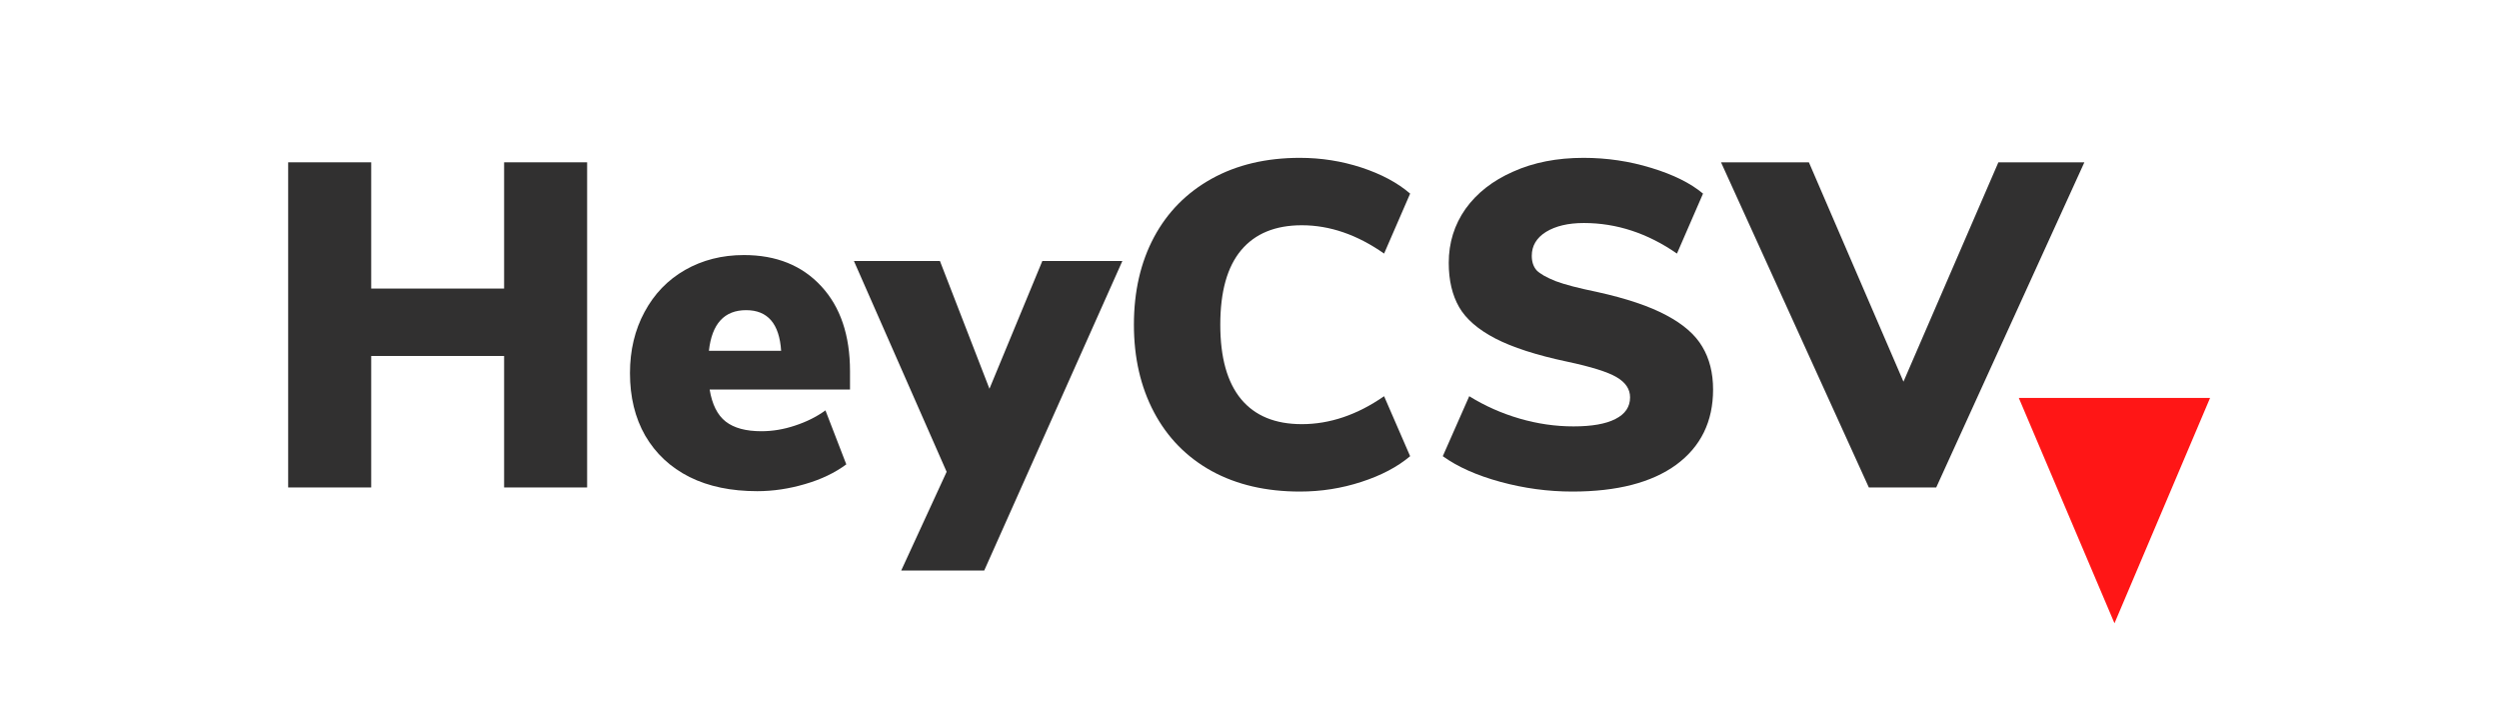
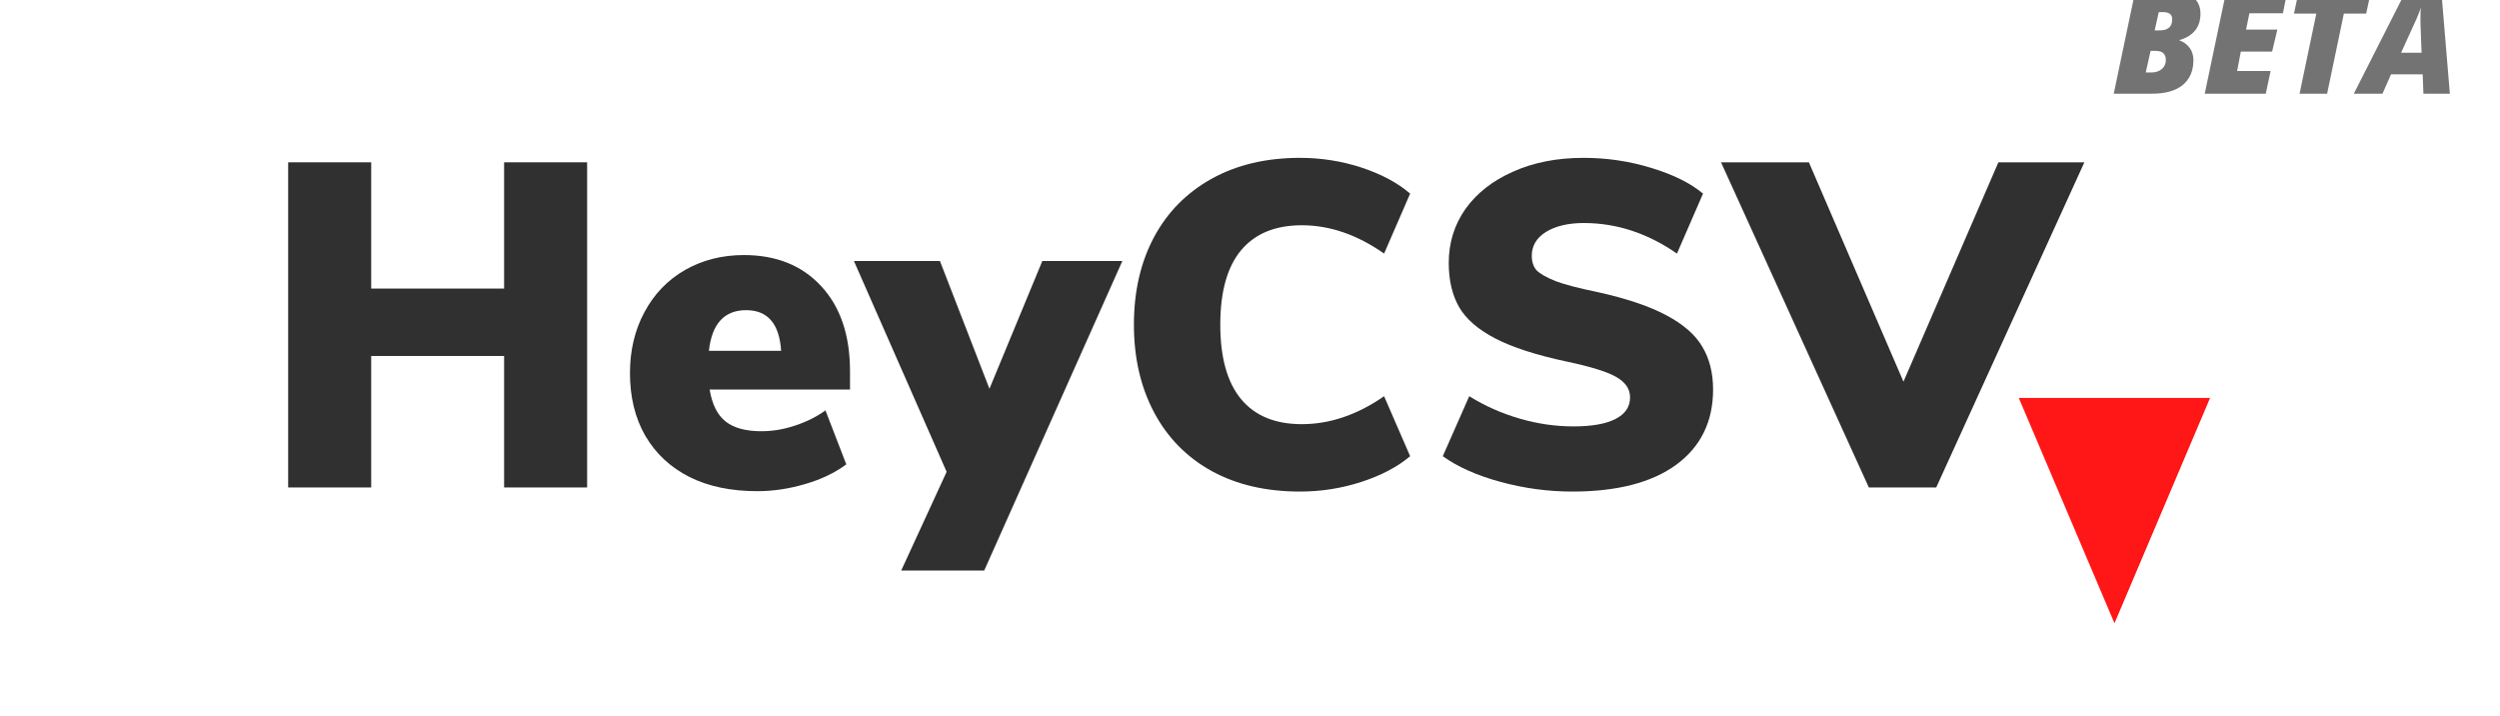
<svg xmlns="http://www.w3.org/2000/svg" xmlns:xlink="http://www.w3.org/1999/xlink" width="104.88pt" height="30pt" viewBox="0 0 104.88 30" version="1.2">
  <defs>
    <g>
      <symbol overflow="visible" id="glyph0-0">
        <path style="stroke:none;" d="M 7.031 -13.641 L 7.031 3.484 L 1.594 3.484 L 1.594 -13.641 Z M 5.719 -12.5 L 2.891 -12.5 L 2.891 -11.938 L 3.984 -11.938 L 3.984 -11.312 L 2.859 -11.312 L 2.859 -10.75 L 5.719 -10.75 L 5.719 -11.312 L 4.562 -11.312 L 4.562 -11.938 L 5.719 -11.938 Z M 4.562 -10.297 L 2.859 -10.297 L 2.859 -8.516 L 5.719 -8.516 L 5.719 -9.094 L 4.562 -9.094 Z M 3.984 -9.703 L 3.984 -9.094 L 3.422 -9.094 L 3.422 -9.703 Z M 5.719 -8.047 L 2.859 -8.047 L 2.859 -7.469 L 3.984 -7.469 L 3.984 -6.859 L 2.859 -6.859 L 2.859 -6.266 L 4.562 -6.266 L 4.562 -7.469 L 5.719 -7.469 Z M 5.719 -7.031 L 5.156 -7.031 L 5.156 -5.891 L 2.859 -5.891 L 2.859 -5.297 L 5.719 -5.297 Z M 5.719 -4.938 L 3.984 -4.938 L 3.984 -3.969 L 4.562 -3.969 L 4.562 -4.359 L 5.156 -4.359 L 5.156 -3.562 L 3.422 -3.562 L 3.422 -4.938 L 2.859 -4.938 L 2.859 -3 L 5.719 -3 Z M 5.719 -1.953 L 2.859 -1.953 L 2.859 -0.016 L 5.719 -0.016 Z M 5.156 -1.391 L 5.156 -0.594 L 3.422 -0.594 L 3.422 -1.391 Z M 5.719 0.375 L 2.859 0.375 L 2.859 0.922 L 4.062 0.922 L 2.859 1.75 L 2.859 2.297 L 5.719 2.297 L 5.719 1.75 L 3.953 1.75 L 5.156 0.922 L 5.719 0.922 Z M 5.719 0.375 " />
      </symbol>
      <symbol overflow="visible" id="glyph0-1">
        <path style="stroke:none;" d="M 10.297 -13.641 L 13.781 -13.641 L 13.781 0 L 10.297 0 L 10.297 -5.516 L 4.719 -5.516 L 4.719 0 L 1.234 0 L 1.234 -13.641 L 4.719 -13.641 L 4.719 -8.344 L 10.297 -8.344 Z M 10.297 -13.641 " />
      </symbol>
      <symbol overflow="visible" id="glyph0-2">
        <path style="stroke:none;" d="M 9.797 -4.109 L 3.906 -4.109 C 4.008 -3.484 4.234 -3.035 4.578 -2.766 C 4.93 -2.492 5.43 -2.359 6.078 -2.359 C 6.547 -2.359 7.016 -2.438 7.484 -2.594 C 7.961 -2.75 8.391 -2.961 8.766 -3.234 L 9.641 -0.969 C 9.16 -0.613 8.582 -0.336 7.906 -0.141 C 7.238 0.055 6.57 0.156 5.906 0.156 C 4.812 0.156 3.863 -0.039 3.062 -0.438 C 2.258 -0.844 1.641 -1.422 1.203 -2.172 C 0.773 -2.922 0.562 -3.797 0.562 -4.797 C 0.562 -5.754 0.766 -6.609 1.172 -7.359 C 1.578 -8.117 2.145 -8.707 2.875 -9.125 C 3.602 -9.539 4.426 -9.75 5.344 -9.75 C 6.707 -9.75 7.789 -9.312 8.594 -8.438 C 9.395 -7.57 9.797 -6.383 9.797 -4.875 Z M 5.438 -7.438 C 4.52 -7.438 4 -6.867 3.875 -5.734 L 6.906 -5.734 C 6.832 -6.867 6.344 -7.438 5.438 -7.438 Z M 5.438 -7.438 " />
      </symbol>
      <symbol overflow="visible" id="glyph0-3">
        <path style="stroke:none;" d="M 7.516 -9.5 L 10.875 -9.5 L 5.078 3.484 L 1.594 3.484 L 3.5 -0.656 L -0.391 -9.5 L 3.219 -9.5 L 5.297 -4.141 Z M 7.516 -9.5 " />
      </symbol>
      <symbol overflow="visible" id="glyph0-4">
        <path style="stroke:none;" d="M 7.859 0.172 C 6.441 0.172 5.207 -0.113 4.156 -0.688 C 3.102 -1.27 2.297 -2.094 1.734 -3.156 C 1.172 -4.219 0.891 -5.441 0.891 -6.828 C 0.891 -8.223 1.172 -9.445 1.734 -10.5 C 2.297 -11.551 3.102 -12.367 4.156 -12.953 C 5.207 -13.535 6.441 -13.828 7.859 -13.828 C 8.754 -13.828 9.613 -13.691 10.438 -13.422 C 11.27 -13.148 11.953 -12.785 12.484 -12.328 L 11.391 -9.812 C 10.266 -10.602 9.113 -11 7.938 -11 C 6.82 -11 5.973 -10.648 5.391 -9.953 C 4.805 -9.254 4.516 -8.211 4.516 -6.828 C 4.516 -5.453 4.805 -4.41 5.391 -3.703 C 5.973 -3.004 6.82 -2.656 7.938 -2.656 C 9.113 -2.656 10.266 -3.047 11.391 -3.828 L 12.484 -1.312 C 11.953 -0.863 11.27 -0.504 10.438 -0.234 C 9.613 0.035 8.754 0.172 7.859 0.172 Z M 7.859 0.172 " />
      </symbol>
      <symbol overflow="visible" id="glyph0-5">
        <path style="stroke:none;" d="M 6.172 0.172 C 5.148 0.172 4.145 0.035 3.156 -0.234 C 2.164 -0.504 1.359 -0.863 0.734 -1.312 L 1.844 -3.828 C 2.5 -3.422 3.203 -3.109 3.953 -2.891 C 4.703 -2.672 5.457 -2.562 6.219 -2.562 C 6.988 -2.562 7.578 -2.664 7.984 -2.875 C 8.391 -3.082 8.594 -3.383 8.594 -3.781 C 8.594 -4.125 8.406 -4.406 8.031 -4.625 C 7.664 -4.844 6.969 -5.062 5.938 -5.281 C 4.664 -5.551 3.664 -5.875 2.938 -6.25 C 2.219 -6.625 1.711 -7.062 1.422 -7.562 C 1.129 -8.07 0.984 -8.691 0.984 -9.422 C 0.984 -10.266 1.219 -11.02 1.688 -11.688 C 2.164 -12.352 2.832 -12.875 3.688 -13.25 C 4.539 -13.633 5.523 -13.828 6.641 -13.828 C 7.617 -13.828 8.566 -13.688 9.484 -13.406 C 10.41 -13.125 11.133 -12.766 11.656 -12.328 L 10.562 -9.812 C 9.332 -10.664 8.031 -11.094 6.656 -11.094 C 6 -11.094 5.469 -10.969 5.062 -10.719 C 4.664 -10.469 4.469 -10.133 4.469 -9.719 C 4.469 -9.469 4.535 -9.266 4.672 -9.109 C 4.816 -8.961 5.082 -8.812 5.469 -8.656 C 5.863 -8.508 6.441 -8.359 7.203 -8.203 C 8.441 -7.93 9.414 -7.602 10.125 -7.219 C 10.832 -6.844 11.332 -6.406 11.625 -5.906 C 11.926 -5.406 12.078 -4.805 12.078 -4.109 C 12.078 -2.766 11.562 -1.711 10.531 -0.953 C 9.5 -0.203 8.047 0.172 6.172 0.172 Z M 6.172 0.172 " />
      </symbol>
      <symbol overflow="visible" id="glyph0-6">
        <path style="stroke:none;" d="M 11.203 -13.641 L 14.812 -13.641 L 8.594 0 L 5.766 0 L -0.438 -13.641 L 3.25 -13.641 L 7.219 -4.438 Z M 11.203 -13.641 " />
      </symbol>
+       <symbol overflow="visible" id="glyph1-0">
+         <path style="stroke:none;" d="M 0.578 -4.312 L 3.047 -4.312 L 3.047 0 L 0.578 0 Z M 0.875 -0.312 L 2.734 -0.312 L 2.734 -4 L 0.875 -4 Z M 0.875 -0.312 " />
+       </symbol>
+       <symbol overflow="visible" id="glyph1-1">
+         <path style="stroke:none;" d="M 1 -4.312 L 2.438 -4.312 C 2.863 -4.312 3.188 -4.227 3.406 -4.062 C 3.625 -3.895 3.734 -3.66 3.734 -3.359 C 3.734 -2.797 3.441 -2.426 2.859 -2.25 L 2.859 -2.234 C 3.035 -2.172 3.176 -2.066 3.281 -1.922 C 3.383 -1.785 3.438 -1.613 3.438 -1.406 C 3.438 -0.957 3.285 -0.609 2.984 -0.359 C 2.68 -0.117 2.254 0 1.703 0 L 0.094 0 Z M 1.812 -2.656 L 2.016 -2.656 C 2.191 -2.656 2.32 -2.691 2.406 -2.766 C 2.5 -2.836 2.547 -2.957 2.547 -3.125 C 2.547 -3.32 2.422 -3.422 2.172 -3.422 L 1.984 -3.422 Z M 1.641 -1.797 L 1.438 -0.891 L 1.688 -0.891 C 1.852 -0.891 1.992 -0.938 2.109 -1.031 C 2.223 -1.133 2.281 -1.258 2.281 -1.406 C 2.281 -1.539 2.242 -1.641 2.172 -1.703 C 2.109 -1.766 1.992 -1.797 1.828 -1.797 Z M 1.641 -1.797 " />
+       </symbol>
+       <symbol overflow="visible" id="glyph1-2">
+         <path style="stroke:none;" d="M 2.656 0 L 0.094 0 L 1 -4.312 L 3.562 -4.312 L 3.375 -3.375 L 1.969 -3.375 L 1.828 -2.688 L 3.141 -2.688 L 2.922 -1.766 L 1.609 -1.766 L 1.453 -0.953 L 2.859 -0.953 Z M 2.656 0 " />
+       </symbol>
+       <symbol overflow="visible" id="glyph1-3">
+         <path style="stroke:none;" d="M 1.844 0 L 0.688 0 L 1.391 -3.359 L 0.453 -3.359 L 0.656 -4.312 L 3.688 -4.312 L 3.484 -3.359 L 2.547 -3.359 Z M 1.844 0 " />
+       </symbol>
+       <symbol overflow="visible" id="glyph1-4">
+         <path style="stroke:none;" d="M 2.531 -0.812 L 1.203 -0.812 L 0.844 0 L -0.359 0 L 1.828 -4.312 L 3.312 -4.312 L 3.672 0 L 2.562 0 Z M 1.625 -1.719 L 2.484 -1.719 L 2.438 -2.969 L 2.438 -3.234 C 2.438 -3.379 2.441 -3.504 2.453 -3.609 C 2.398 -3.441 2.336 -3.281 2.266 -3.125 Z M 1.625 -1.719 " />
+       </symbol>
    </g>
  </defs>
  <g id="surface1">
    <g style="fill:rgb(19.22%,18.819%,18.819%);fill-opacity:1;">
      <use xlink:href="#glyph0-1" x="10.86" y="20.45" />
    </g>
    <g style="fill:rgb(19.22%,18.819%,18.819%);fill-opacity:1;">
      <use xlink:href="#glyph0-2" x="25.877" y="20.45" />
    </g>
    <g style="fill:rgb(19.22%,18.819%,18.819%);fill-opacity:1;">
      <use xlink:href="#glyph0-3" x="36.229" y="20.45" />
    </g>
    <g style="fill:rgb(19.22%,18.819%,18.819%);fill-opacity:1;">
      <use xlink:href="#glyph0-4" x="46.698" y="20.45" />
    </g>
    <g style="fill:rgb(19.22%,18.819%,18.819%);fill-opacity:1;">
      <use xlink:href="#glyph0-5" x="59.818" y="20.45" />
    </g>
    <g style="fill:rgb(19.22%,18.819%,18.819%);fill-opacity:1;">
      <use xlink:href="#glyph0-6" x="72.667" y="20.45" />
    </g>
    <path style=" stroke:none;fill-rule:nonzero;fill:rgb(100%,8.629%,8.629%);fill-opacity:1;" d="M 84.727 16.695 L 88.742 26.148 L 92.754 16.695 Z M 84.727 16.695 " />
+     <g style="fill:rgb(45.099%,45.099%,45.099%);fill-opacity:1;">
+       <use xlink:href="#glyph1-1" x="88.617" y="3.931" />
+     </g>
+     <g style="fill:rgb(45.099%,45.099%,45.099%);fill-opacity:1;">
+       <use xlink:href="#glyph1-2" x="92.436" y="3.931" />
+     </g>
+     <g style="fill:rgb(45.099%,45.099%,45.099%);fill-opacity:1;">
+       <use xlink:href="#glyph1-3" x="95.822" y="3.931" />
+     </g>
+     <g style="fill:rgb(45.099%,45.099%,45.099%);fill-opacity:1;">
+       <use xlink:href="#glyph1-4" x="99.146" y="3.931" />
+     </g>
  </g>
</svg>
